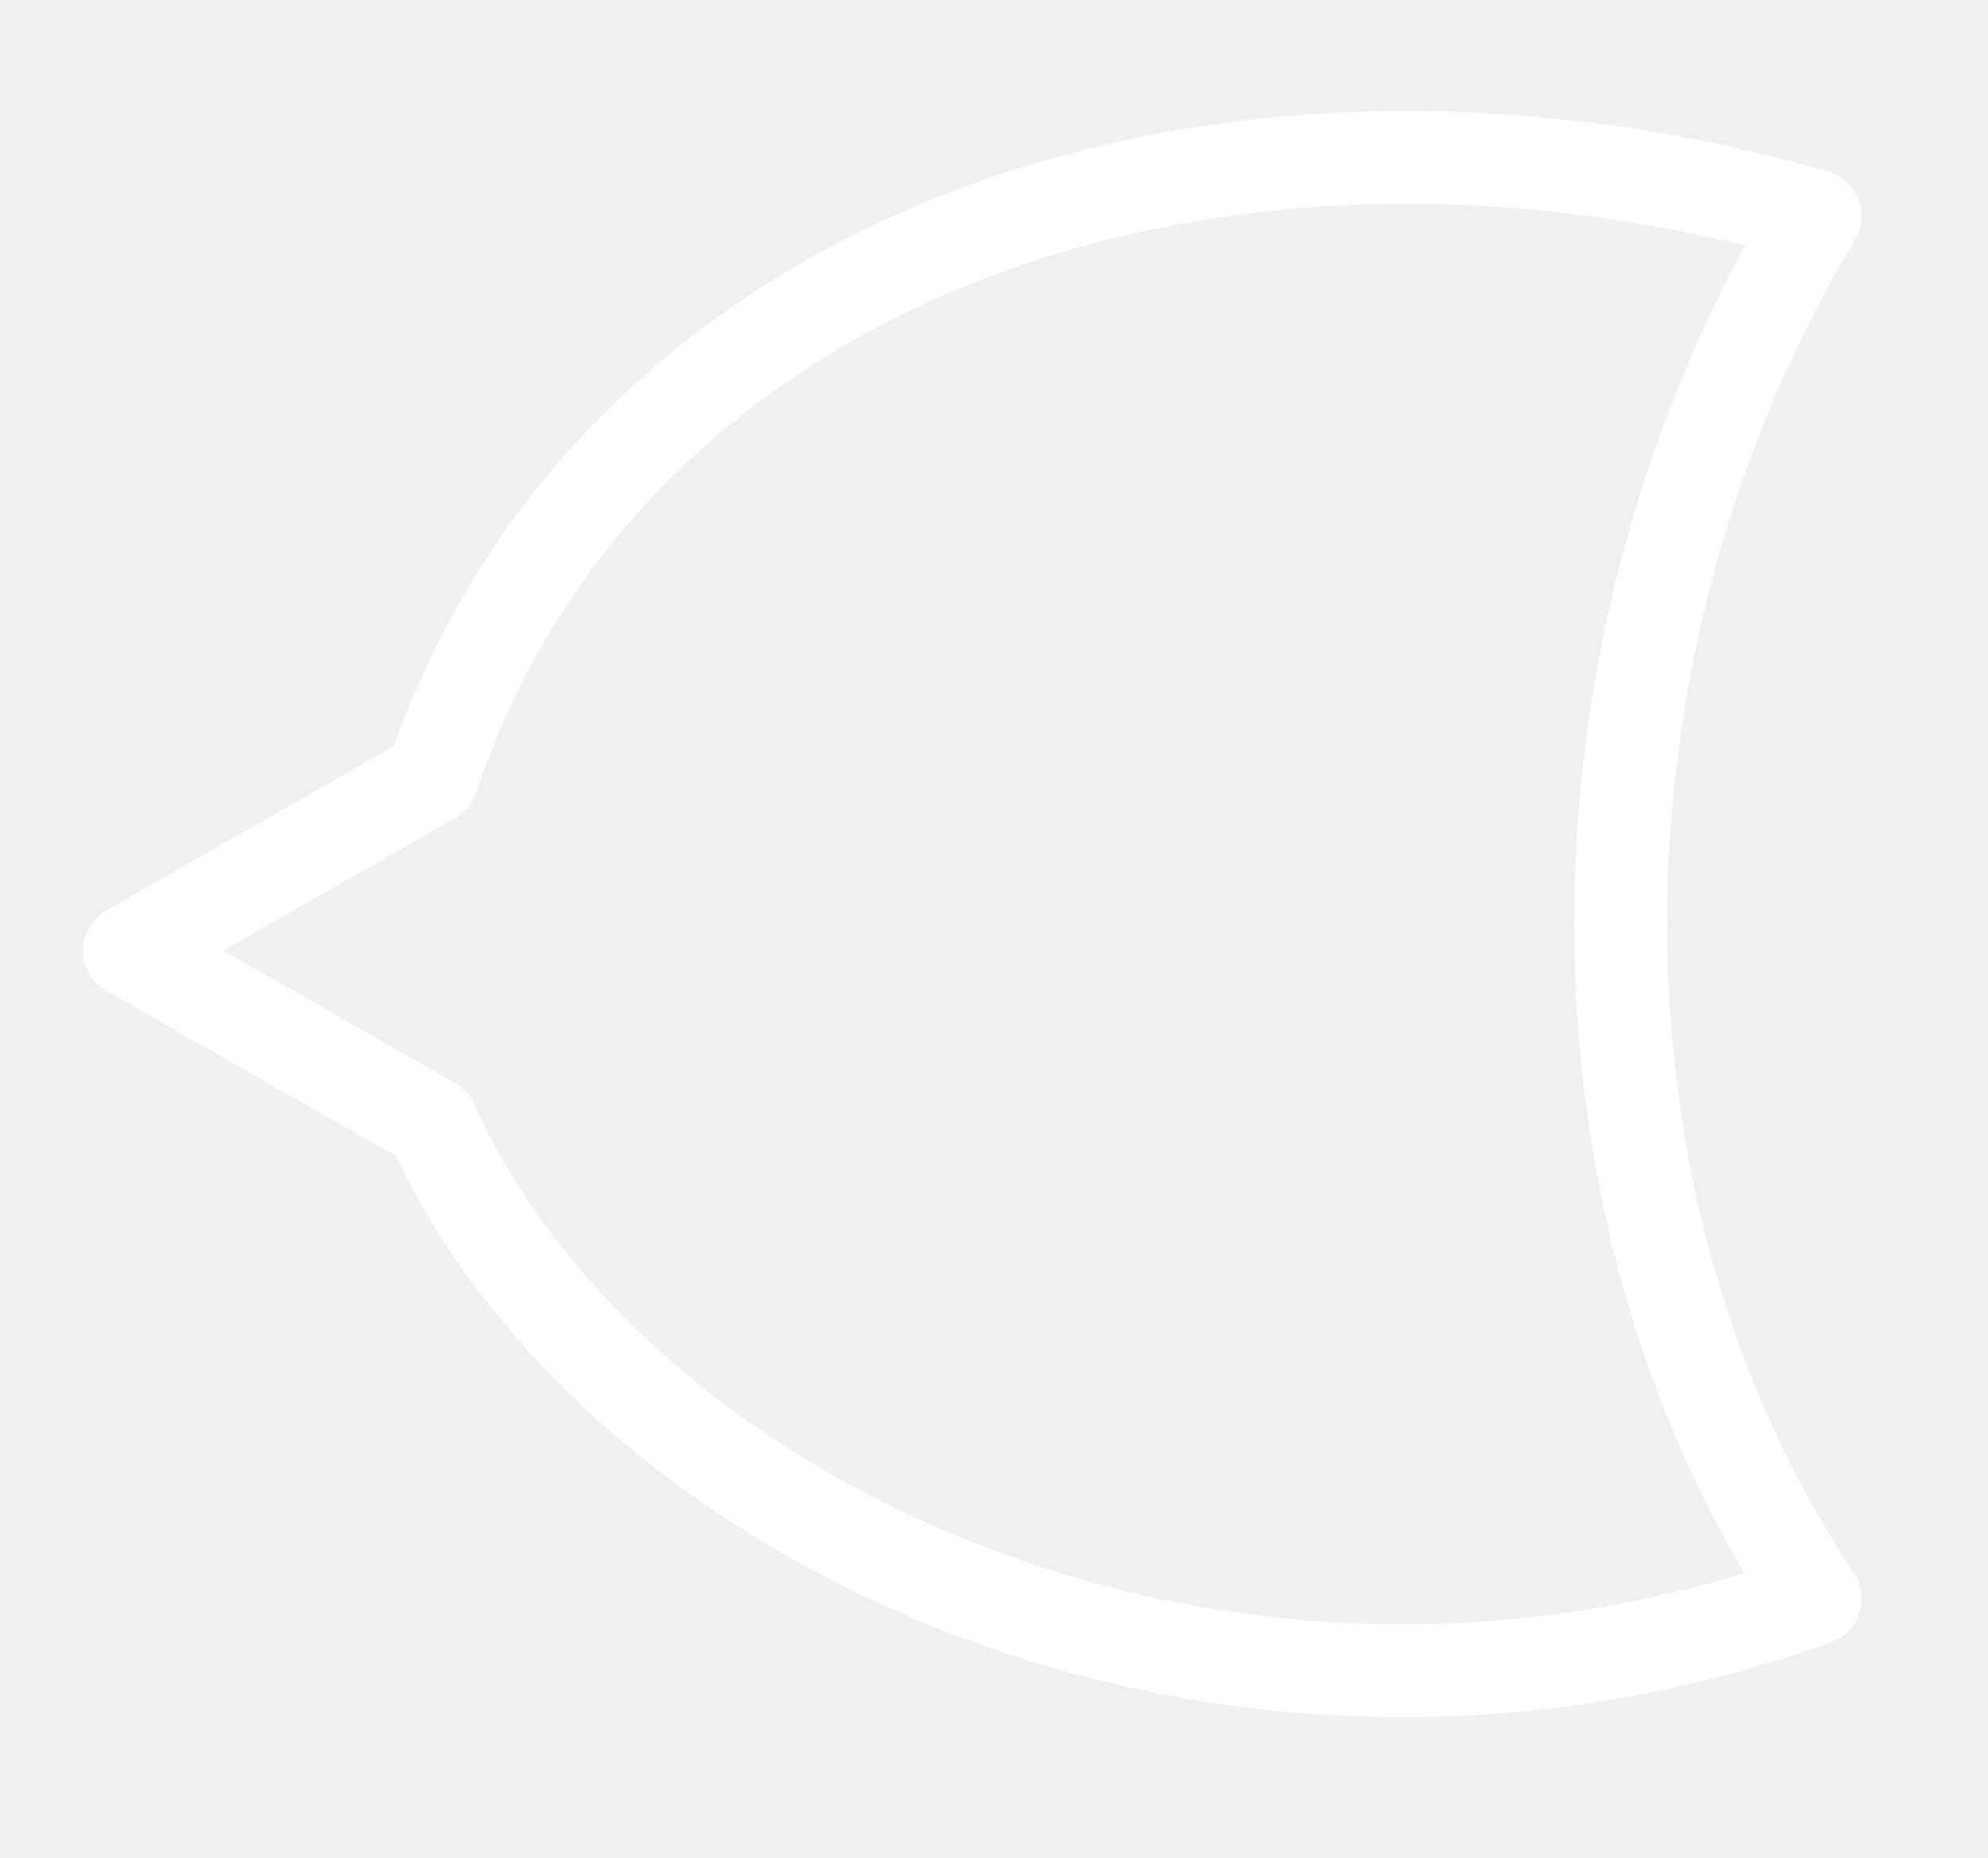
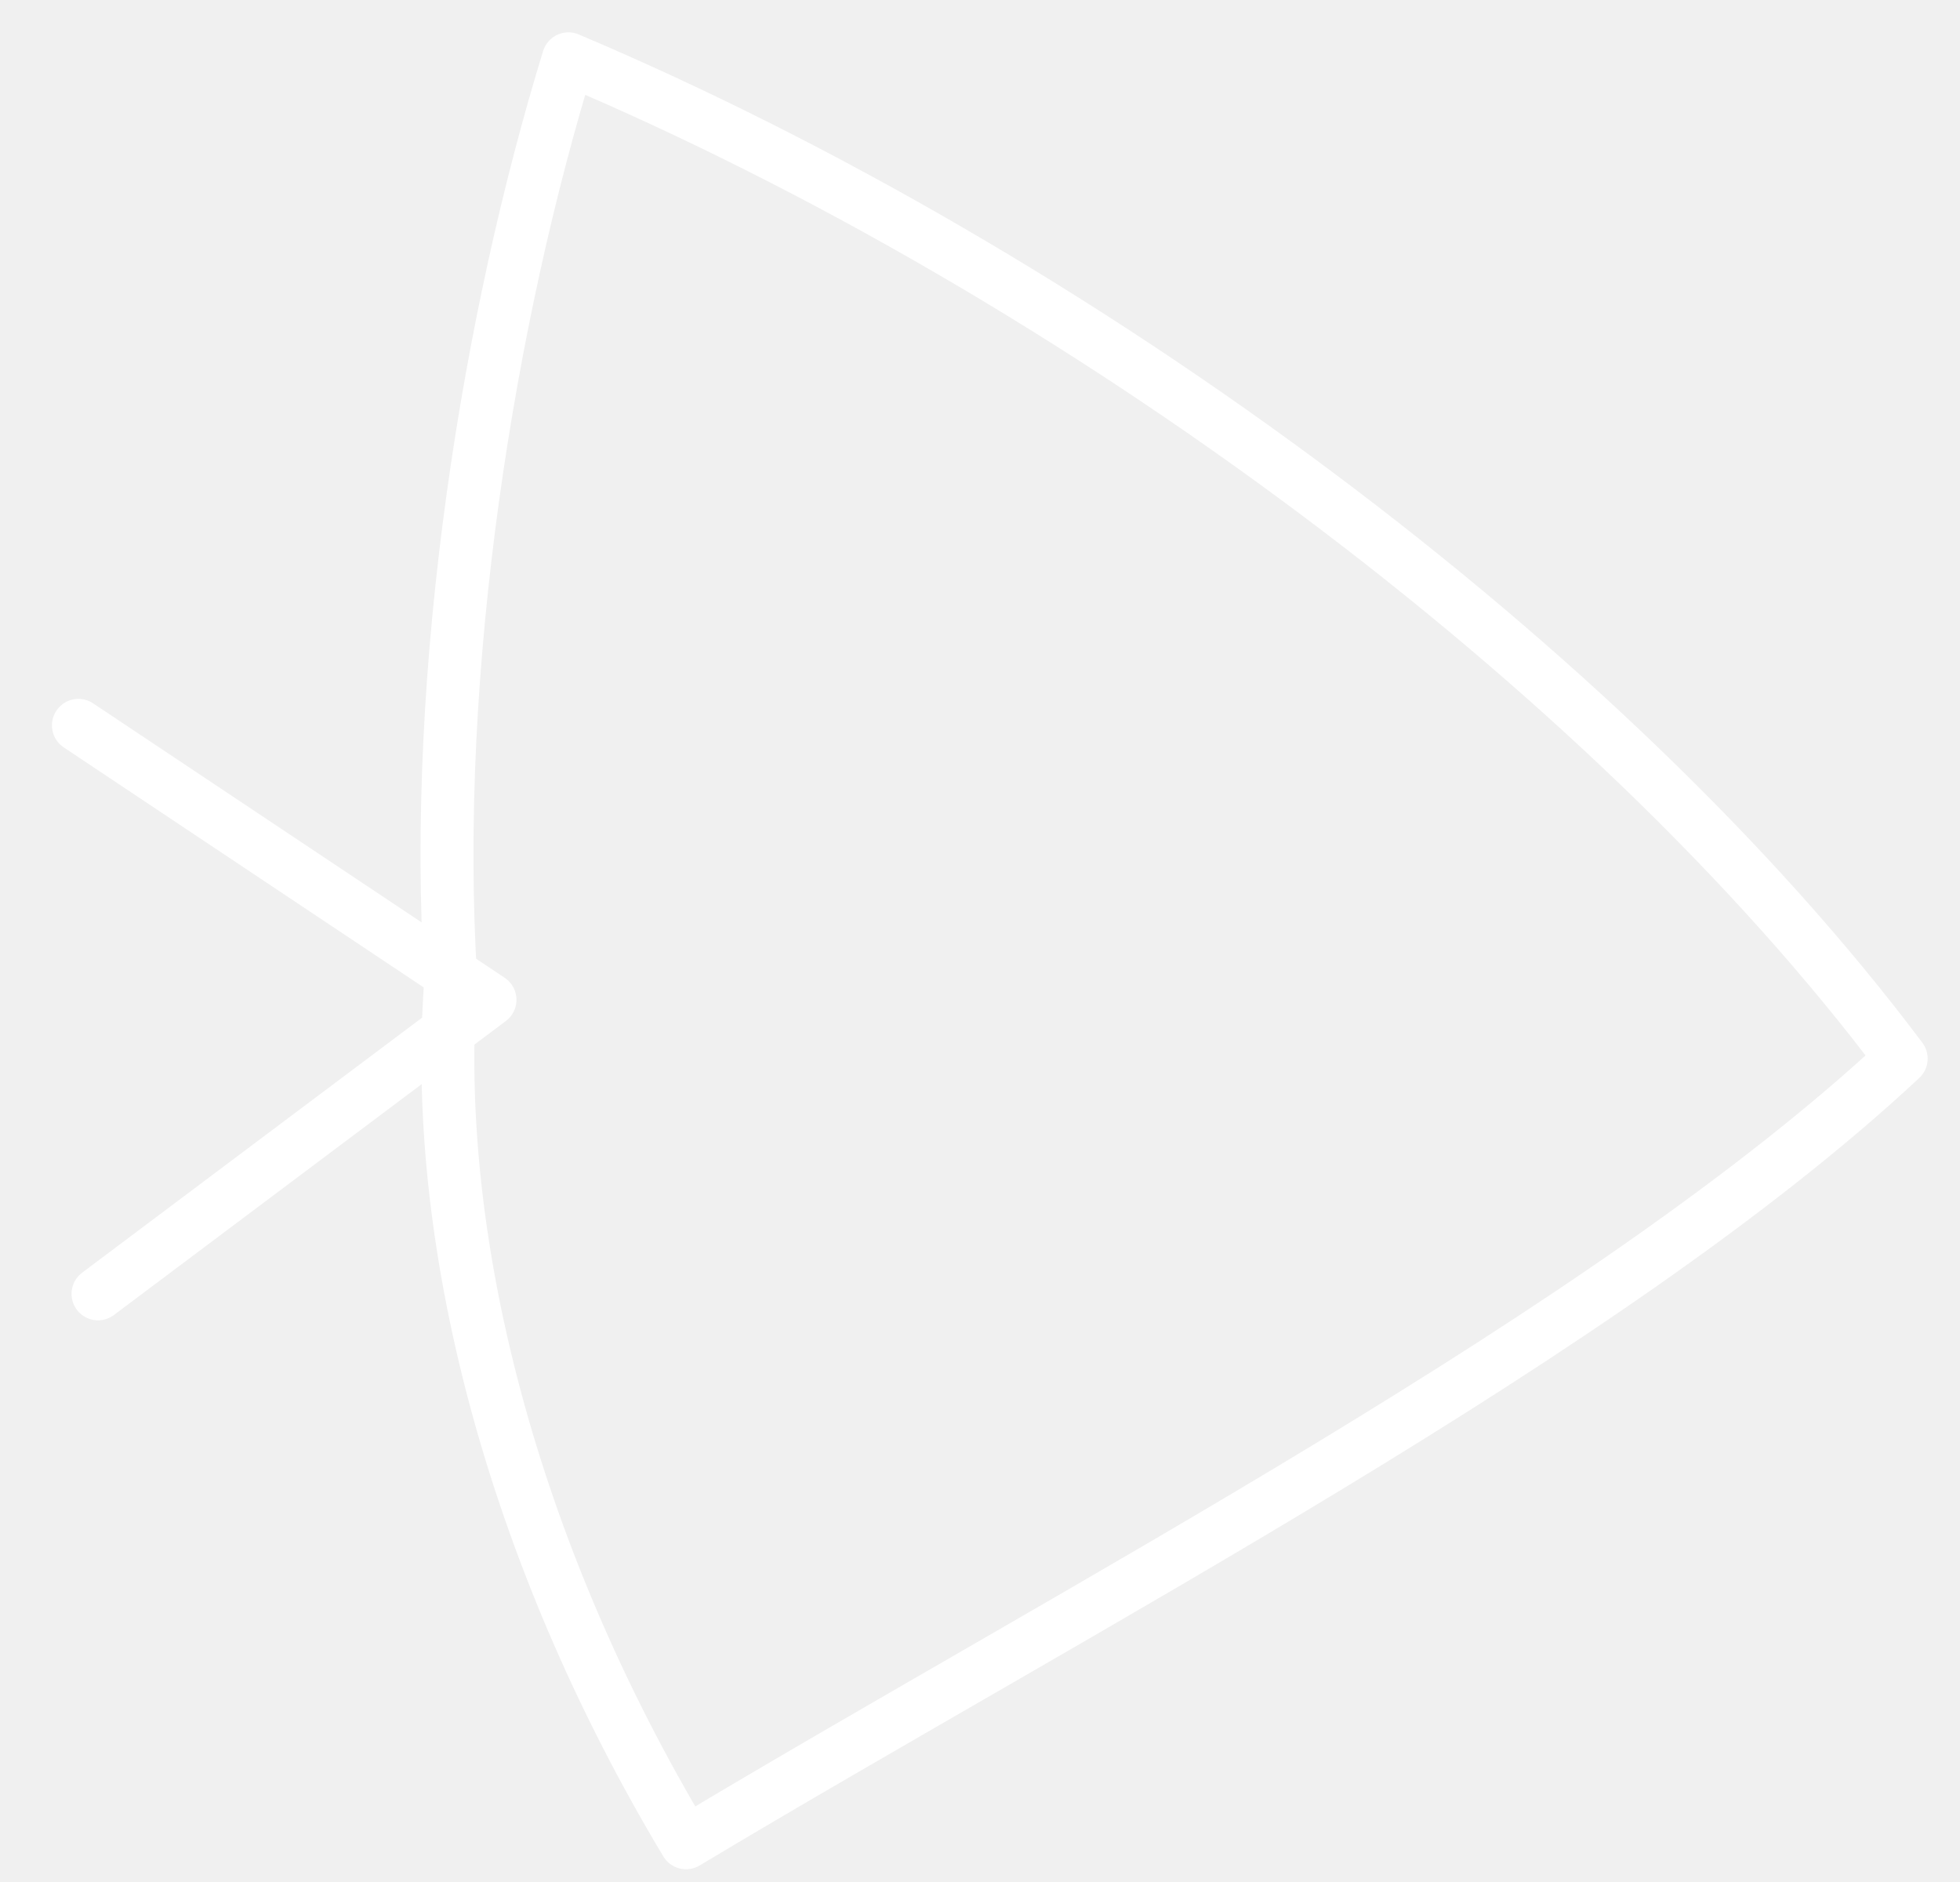
- <svg xmlns="http://www.w3.org/2000/svg" viewBox="0 0 92 86" fill="none" stroke="#fff" stroke-width="4.3" stroke-linecap="round" stroke-linejoin="round">
-   <path d="M6 44 L20 36 C28 12 56 2 84 10 C72 30 72 56 84 74 C56 84 28 70 20 52 Z" />
+ <svg xmlns="http://www.w3.org/2000/svg" viewBox="0 0 100 96" fill="none" stroke="#fff" stroke-width="2.7" stroke-linecap="round" stroke-linejoin="round">
+   <path d="M29 3 C55 14 82 34 97 54 C82 68 55 82 35 94 C26 79 22 63 23 50 C22 34 25 16 29 3 Z" />
+   <path d="M4 37 L25 51 L5 66" />
</svg>
